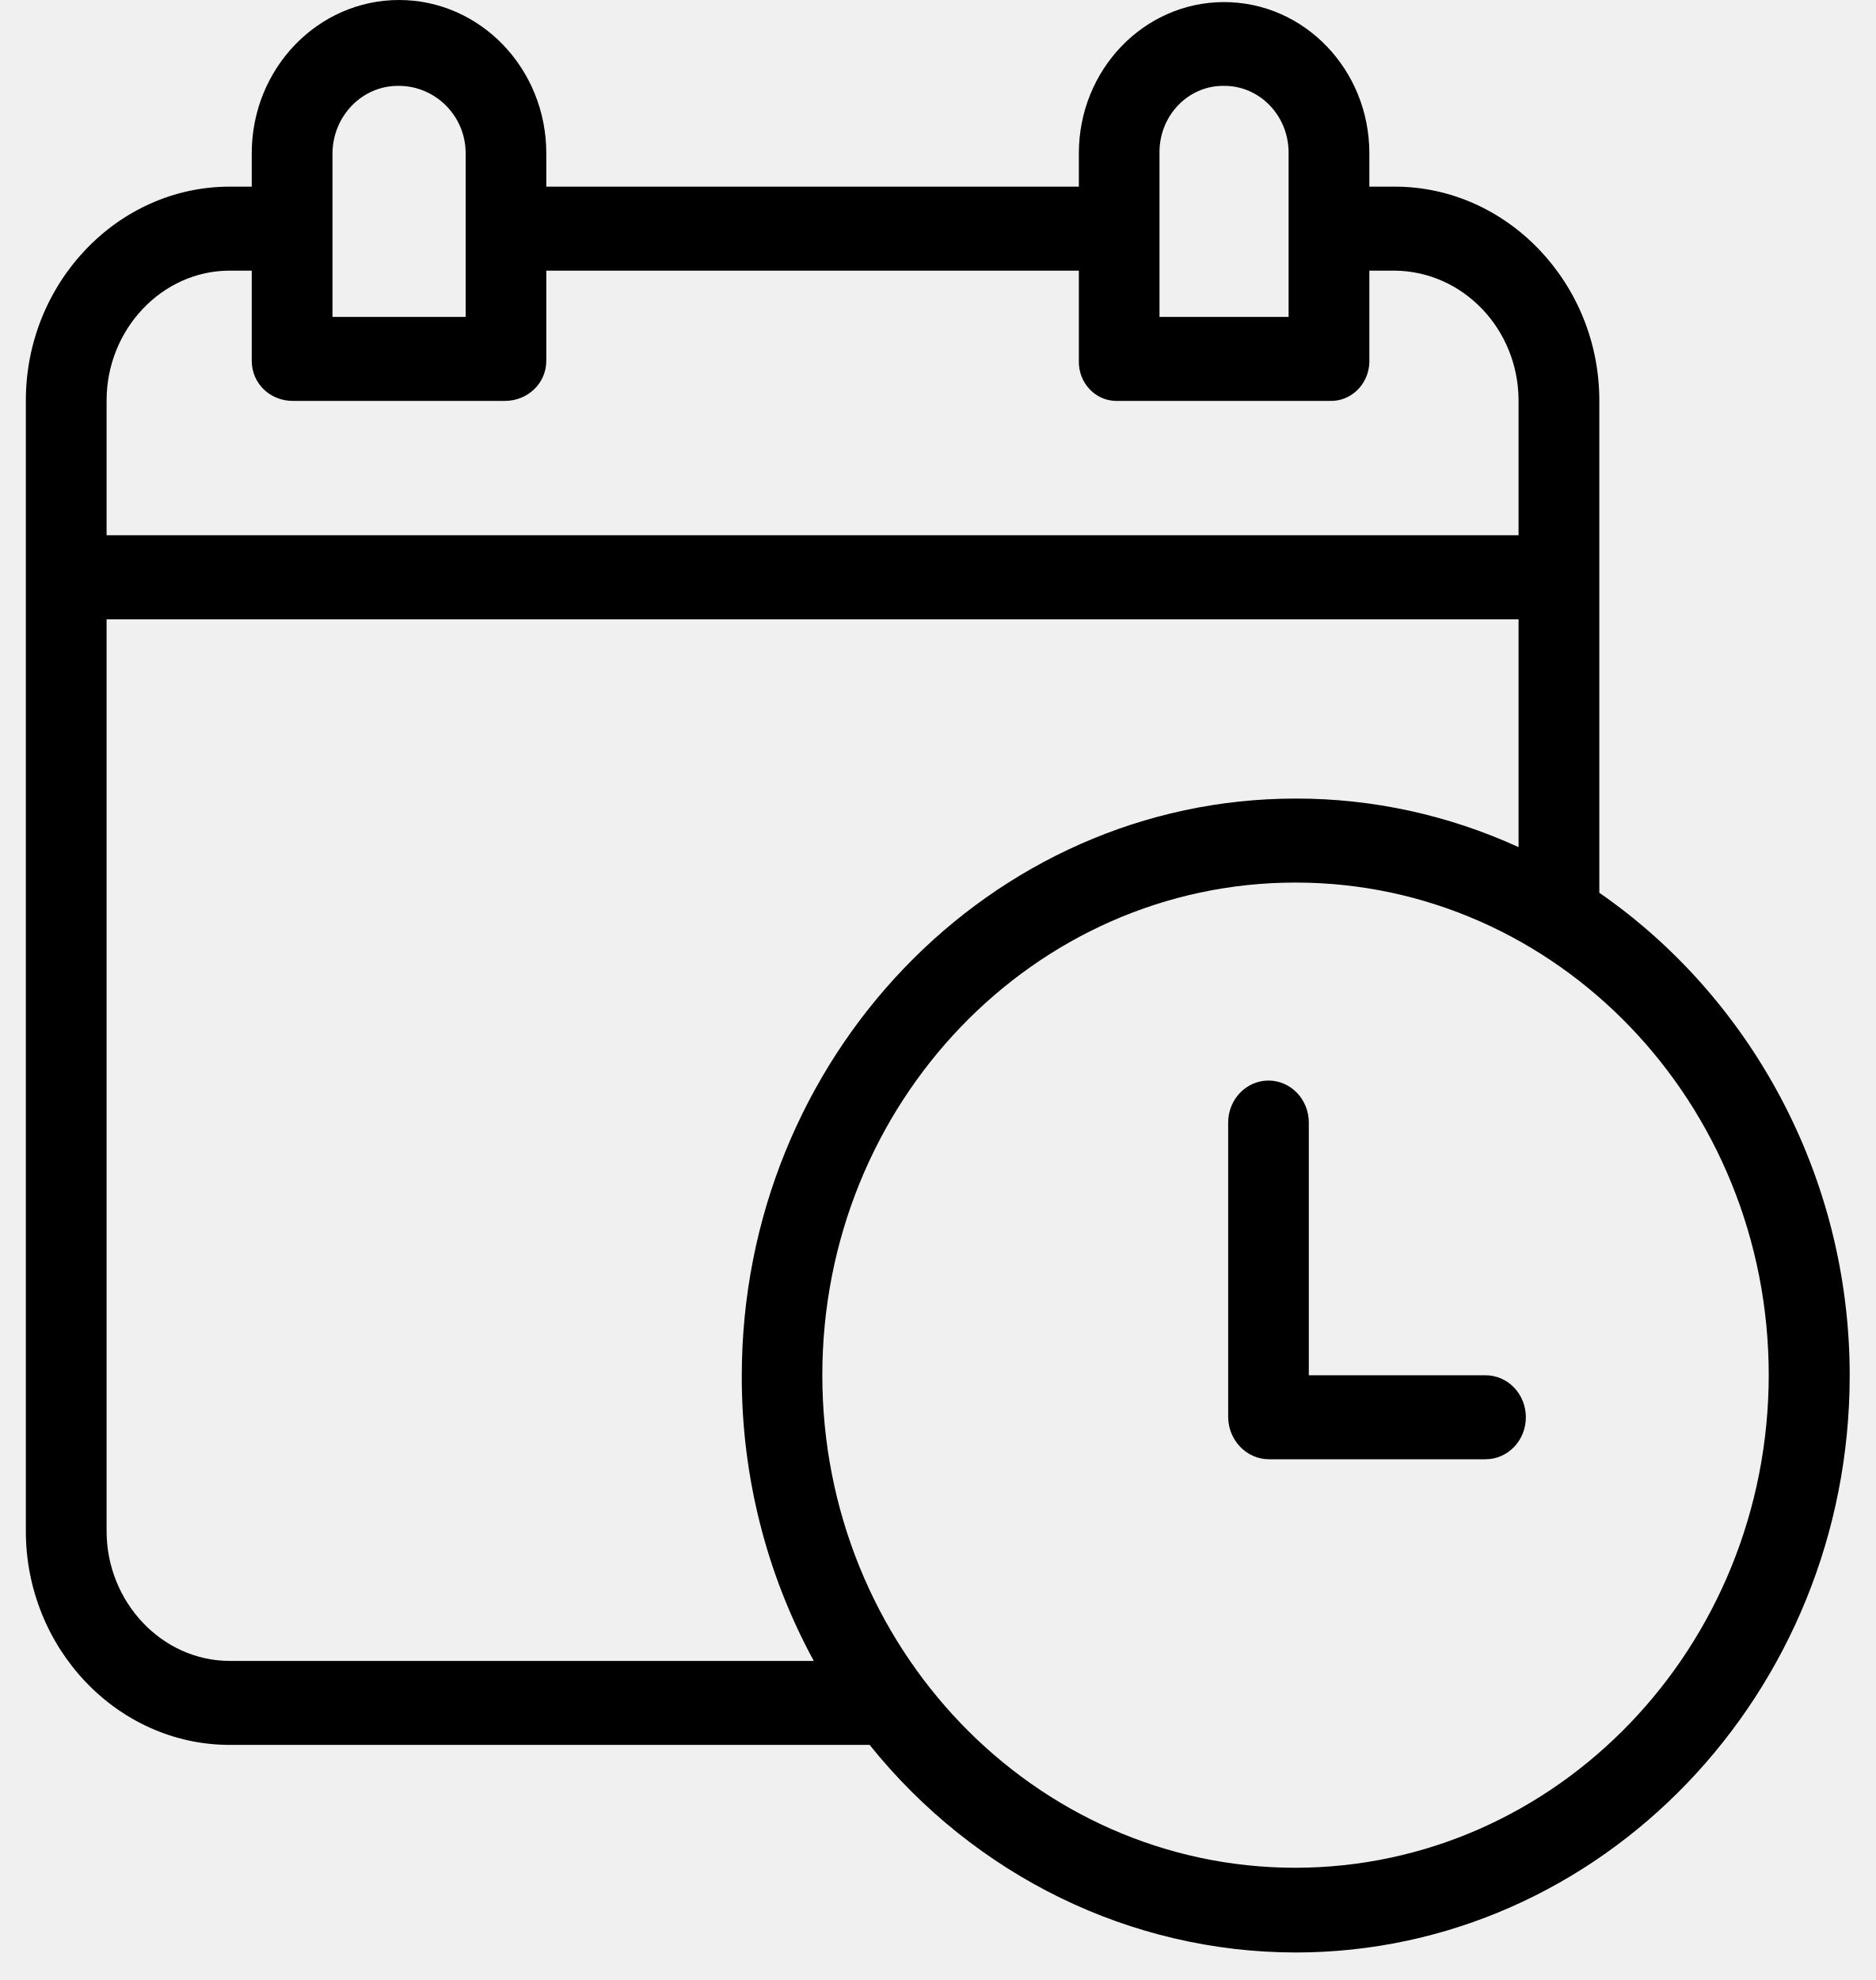
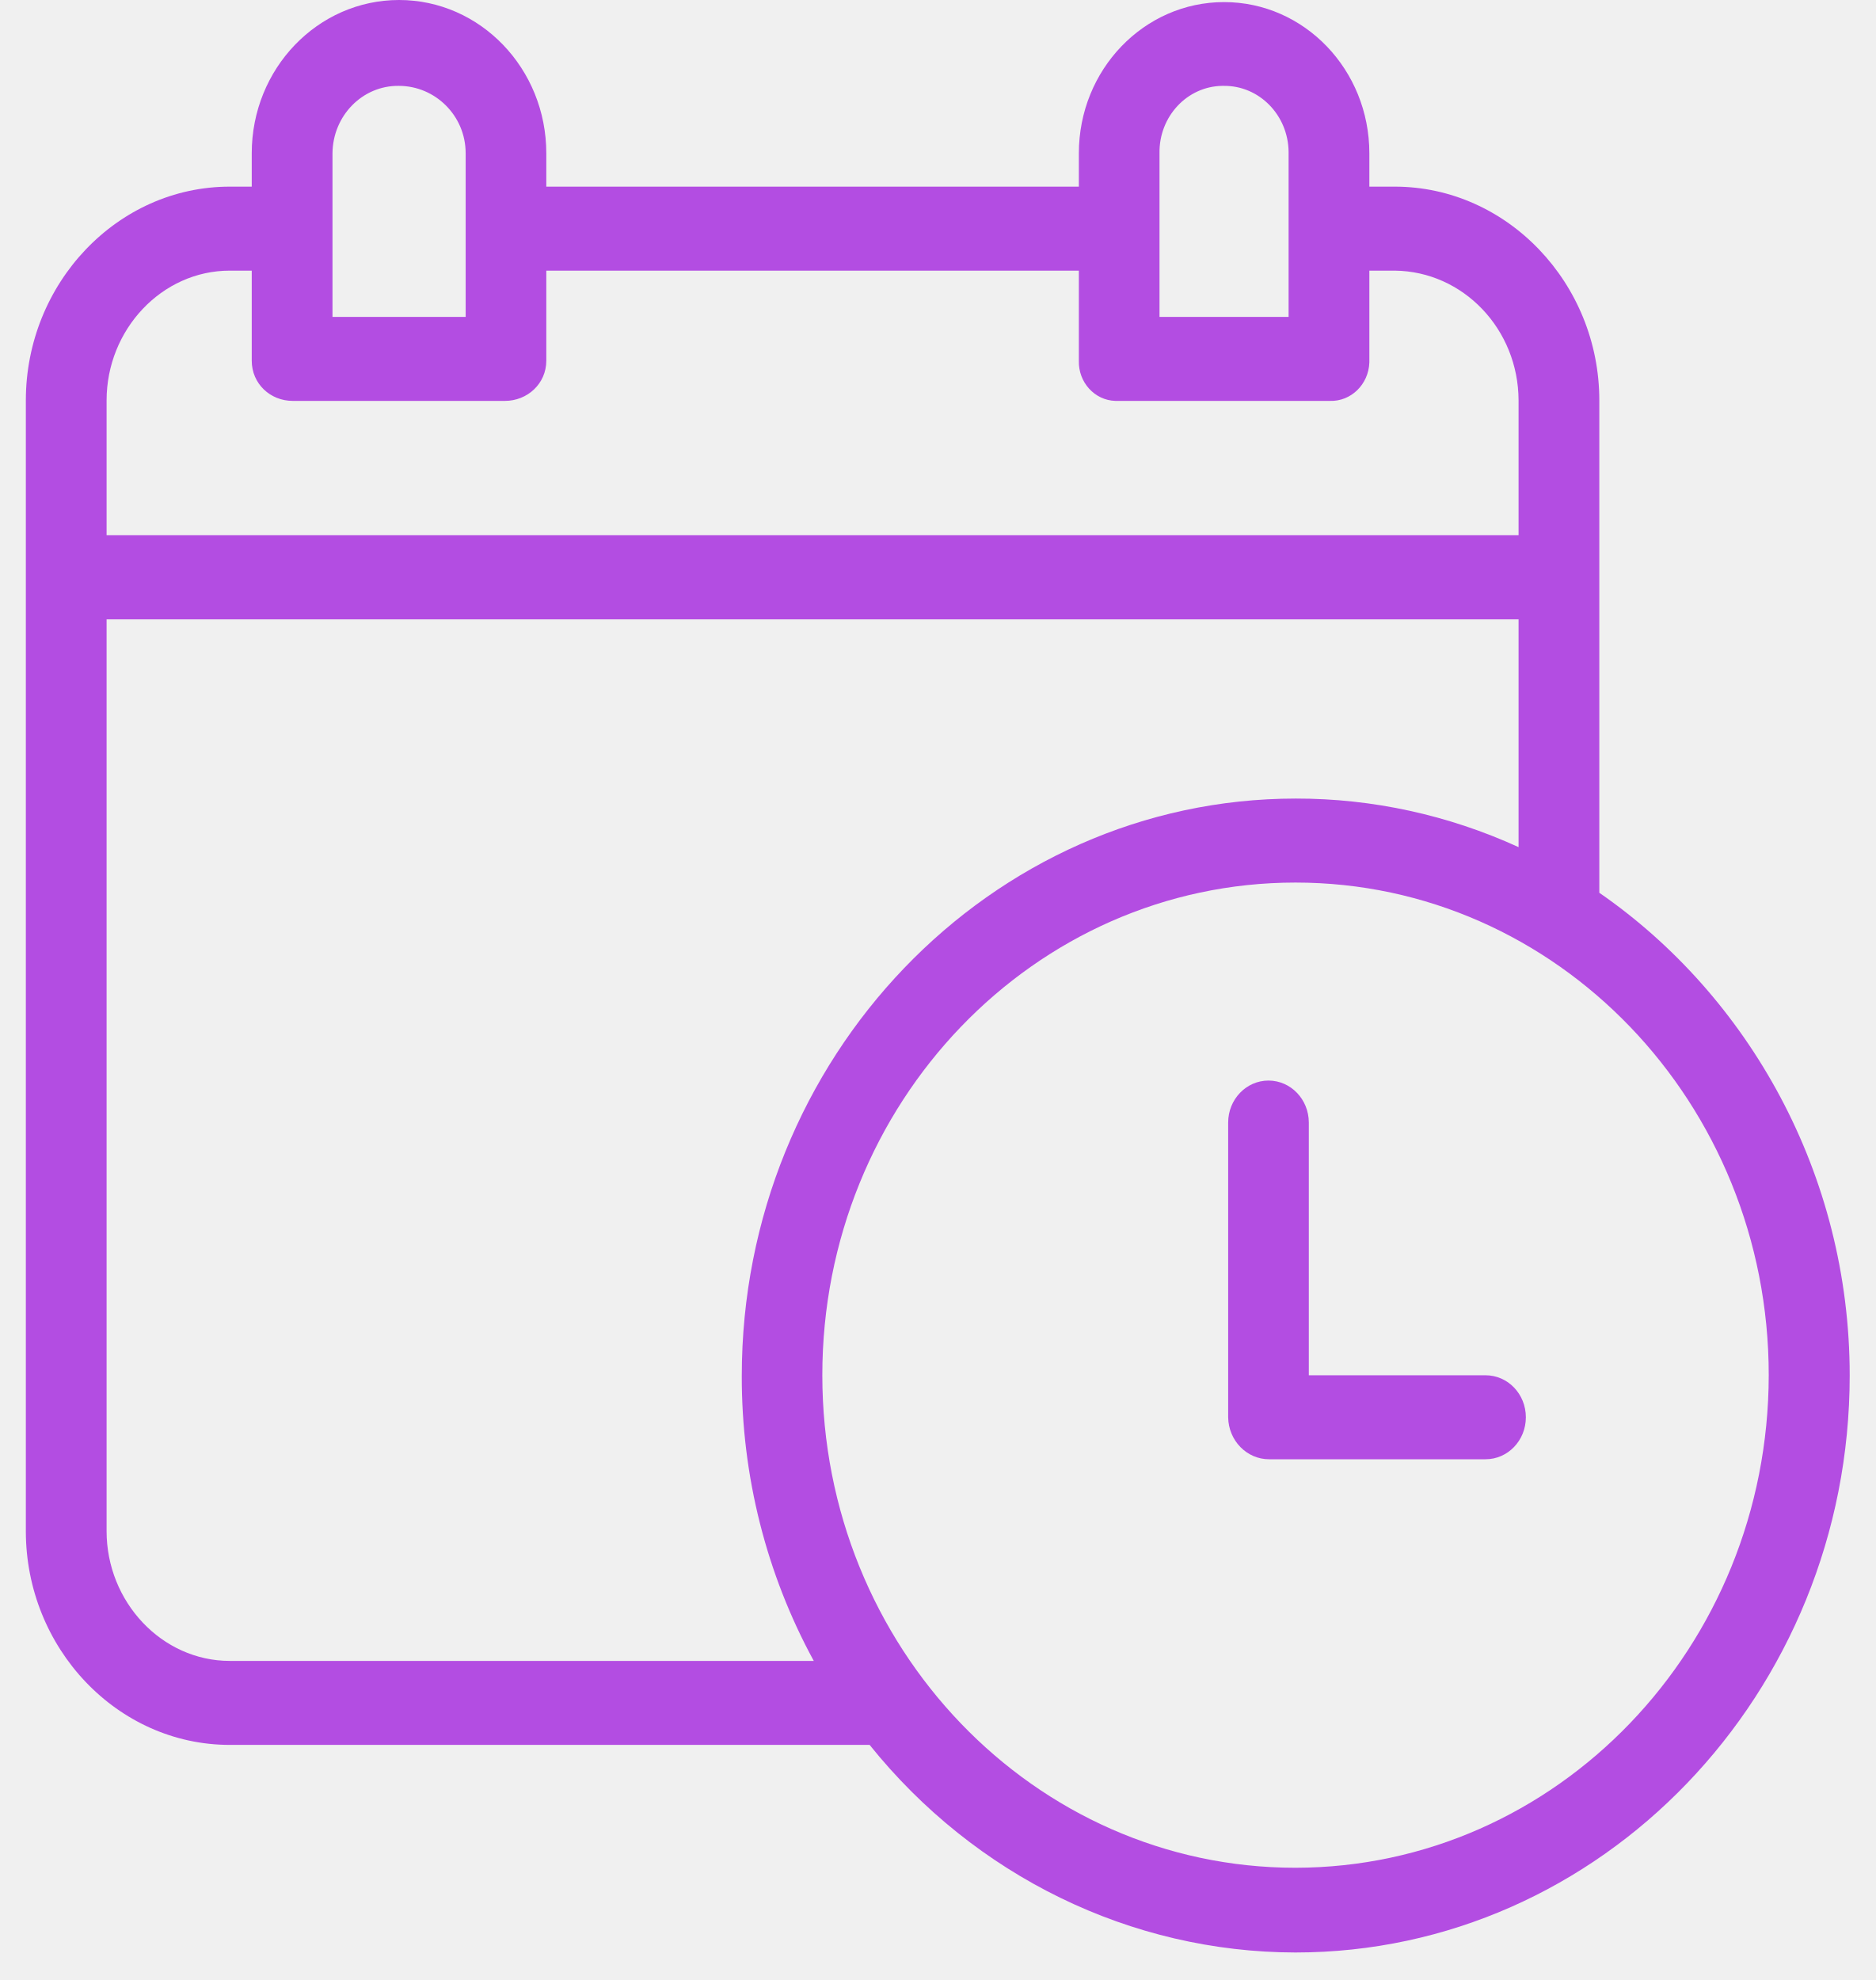
<svg xmlns="http://www.w3.org/2000/svg" width="18" height="19" viewBox="0 0 18 19" fill="none">
  <g clip-path="url(#clip0_505_1134)">
-     <path d="M15.349 8.567V3.842C15.349 2.719 14.465 1.791 13.386 1.791H13.142V1.471C13.142 0.67 12.518 0.02 11.748 0.02C10.978 0.02 10.354 0.67 10.354 1.471V1.791H5.243V1.471C5.243 0.659 4.61 0 3.83 0C3.049 0 2.416 0.659 2.416 1.471V1.791H2.205C1.126 1.791 0.248 2.719 0.248 3.842V14.693C0.248 15.816 1.126 16.744 2.205 16.744H8.346C9.358 18.004 10.855 18.734 12.433 18.736C15.364 18.736 17.752 16.25 17.752 13.199C17.752 11.265 16.781 9.557 15.349 8.567ZM11.128 1.471C11.122 1.12 11.391 0.83 11.728 0.824C11.733 0.824 11.739 0.824 11.744 0.824C12.085 0.82 12.364 1.105 12.367 1.459C12.367 1.463 12.367 1.467 12.367 1.471V3.041H11.128V1.471ZM3.191 1.471C3.194 1.11 3.479 0.82 3.826 0.824C3.826 0.824 3.827 0.824 3.828 0.824C4.176 0.824 4.469 1.109 4.469 1.471V3.041H3.191V1.471ZM1.023 3.842C1.023 3.163 1.553 2.597 2.205 2.597H2.416V3.461C2.416 3.683 2.595 3.847 2.809 3.847H4.846C5.06 3.847 5.243 3.683 5.243 3.461V2.597H10.354V3.461C10.348 3.668 10.505 3.841 10.704 3.847C10.711 3.847 10.719 3.847 10.726 3.847H12.763C12.965 3.854 13.135 3.689 13.142 3.478C13.142 3.472 13.142 3.466 13.142 3.461V2.597H13.386C14.043 2.604 14.572 3.159 14.574 3.842V5.136H1.023V3.842ZM2.205 15.938C1.553 15.938 1.023 15.371 1.023 14.693V5.943H14.574V8.129C13.9 7.821 13.172 7.662 12.436 7.663C9.505 7.663 7.119 10.152 7.119 13.203C7.117 14.161 7.355 15.104 7.81 15.938H2.205ZM12.433 17.923C9.925 17.923 7.892 15.806 7.892 13.196C7.892 10.585 9.925 8.469 12.433 8.469C14.941 8.469 16.975 10.585 16.975 13.196V13.196C16.972 15.805 14.94 17.92 12.433 17.923Z" fill="black" />
-     <path d="M14.257 13.197H12.561V10.772C12.561 10.55 12.388 10.369 12.174 10.369C11.96 10.369 11.787 10.55 11.787 10.772V13.6C11.79 13.824 11.966 14.004 12.181 14.003H14.257C14.471 14.003 14.644 13.823 14.644 13.6C14.644 13.377 14.471 13.197 14.257 13.197Z" fill="black" />
+     <path d="M15.349 8.567V3.842C15.349 2.719 14.465 1.791 13.386 1.791H13.142V1.471C13.142 0.67 12.518 0.02 11.748 0.02C10.978 0.02 10.354 0.67 10.354 1.471V1.791H5.243V1.471C5.243 0.659 4.61 0 3.83 0C3.049 0 2.416 0.659 2.416 1.471V1.791H2.205C1.126 1.791 0.248 2.719 0.248 3.842V14.693C0.248 15.816 1.126 16.744 2.205 16.744H8.346C9.358 18.004 10.855 18.734 12.433 18.736C15.364 18.736 17.752 16.25 17.752 13.199C17.752 11.265 16.781 9.557 15.349 8.567ZM11.128 1.471C11.122 1.12 11.391 0.83 11.728 0.824C11.733 0.824 11.739 0.824 11.744 0.824C12.085 0.82 12.364 1.105 12.367 1.459C12.367 1.463 12.367 1.467 12.367 1.471V3.041H11.128V1.471ZM3.191 1.471C3.194 1.11 3.479 0.82 3.826 0.824C3.826 0.824 3.827 0.824 3.828 0.824C4.176 0.824 4.469 1.109 4.469 1.471V3.041H3.191V1.471ZM1.023 3.842C1.023 3.163 1.553 2.597 2.205 2.597H2.416V3.461C2.416 3.683 2.595 3.847 2.809 3.847H4.846C5.06 3.847 5.243 3.683 5.243 3.461V2.597H10.354V3.461C10.348 3.668 10.505 3.841 10.704 3.847C10.711 3.847 10.719 3.847 10.726 3.847H12.763C12.965 3.854 13.135 3.689 13.142 3.478C13.142 3.472 13.142 3.466 13.142 3.461V2.597H13.386C14.043 2.604 14.572 3.159 14.574 3.842V5.136H1.023V3.842ZM2.205 15.938C1.553 15.938 1.023 15.371 1.023 14.693V5.943H14.574V8.129C13.9 7.821 13.172 7.662 12.436 7.663C9.505 7.663 7.119 10.152 7.119 13.203C7.117 14.161 7.355 15.104 7.81 15.938H2.205ZM12.433 17.923C9.925 17.923 7.892 15.806 7.892 13.196C7.892 10.585 9.925 8.469 12.433 8.469C14.941 8.469 16.975 10.585 16.975 13.196V13.196C16.972 15.805 14.94 17.92 12.433 17.923Z" fill="#B34DE2" />
+     <path d="M14.257 13.197H12.561V10.772C12.561 10.55 12.388 10.369 12.174 10.369C11.96 10.369 11.787 10.55 11.787 10.772V13.6C11.79 13.824 11.966 14.004 12.181 14.003H14.257C14.471 14.003 14.644 13.823 14.644 13.6C14.644 13.377 14.471 13.197 14.257 13.197Z" fill="#B34DE2" />
  </g>
  <defs>
    <clipPath id="clip0_505_1134">
      <rect width="18" height="18.736" fill="white" />
    </clipPath>
  </defs>
</svg>
